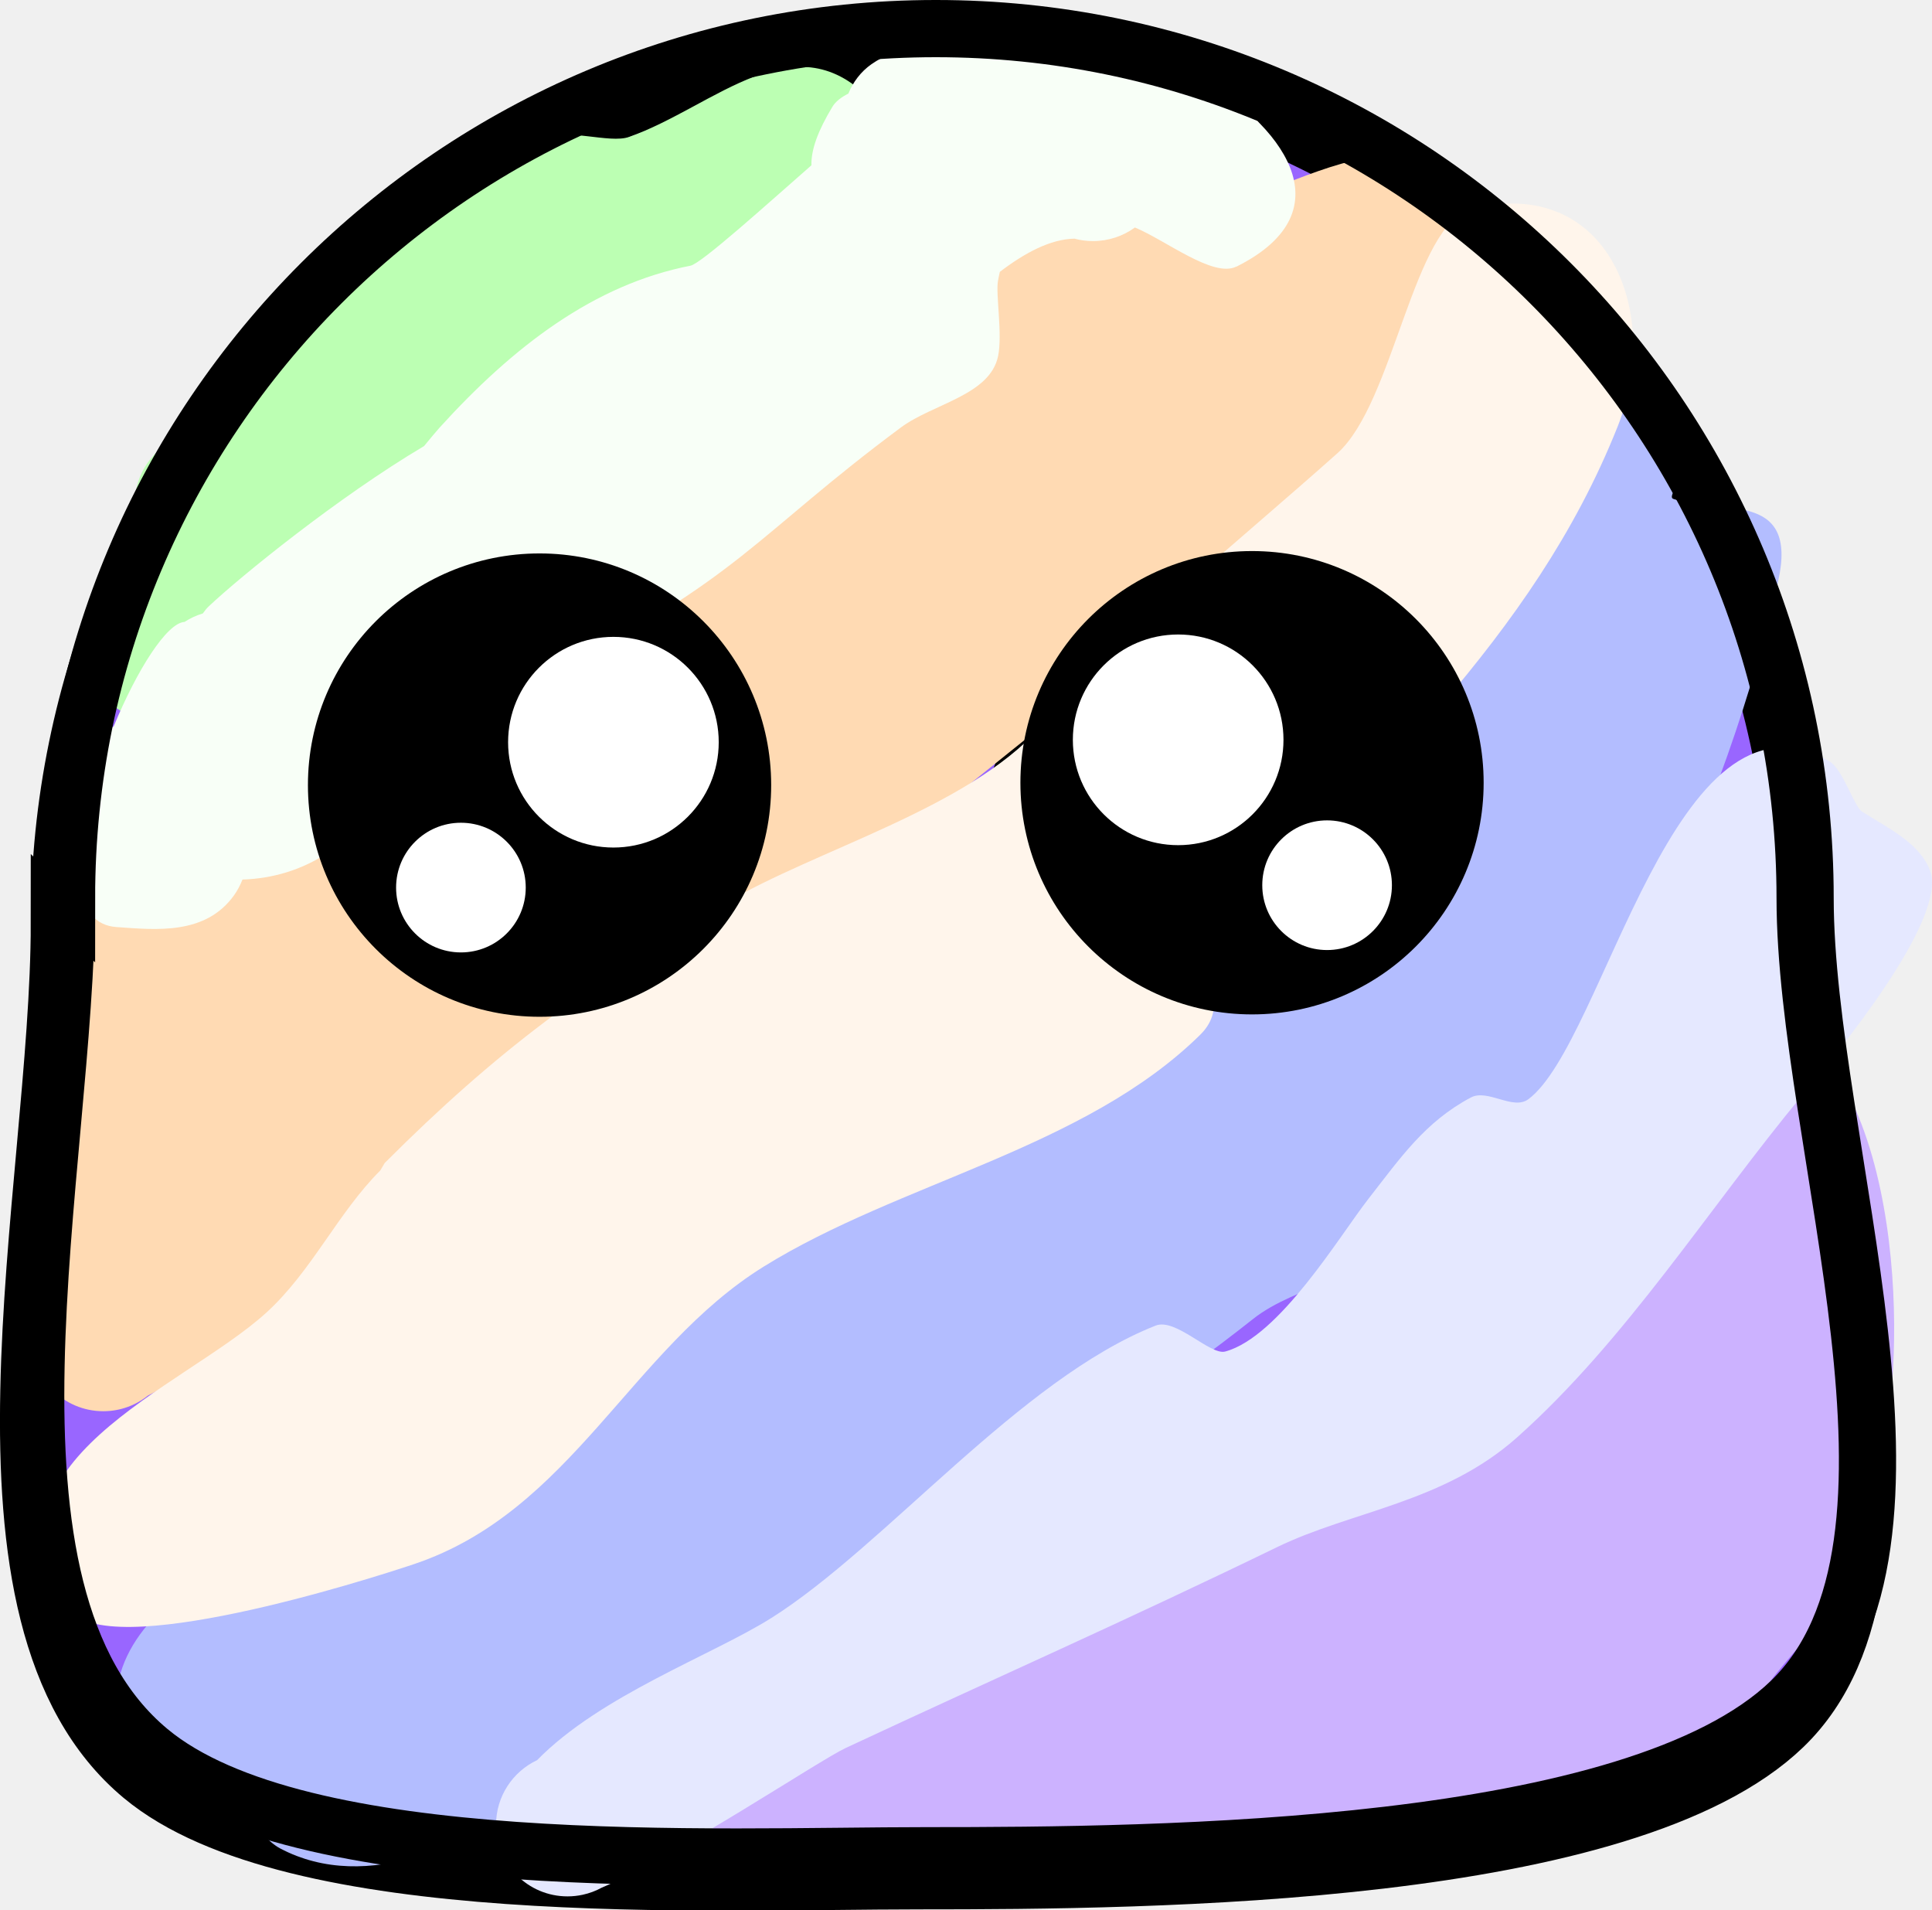
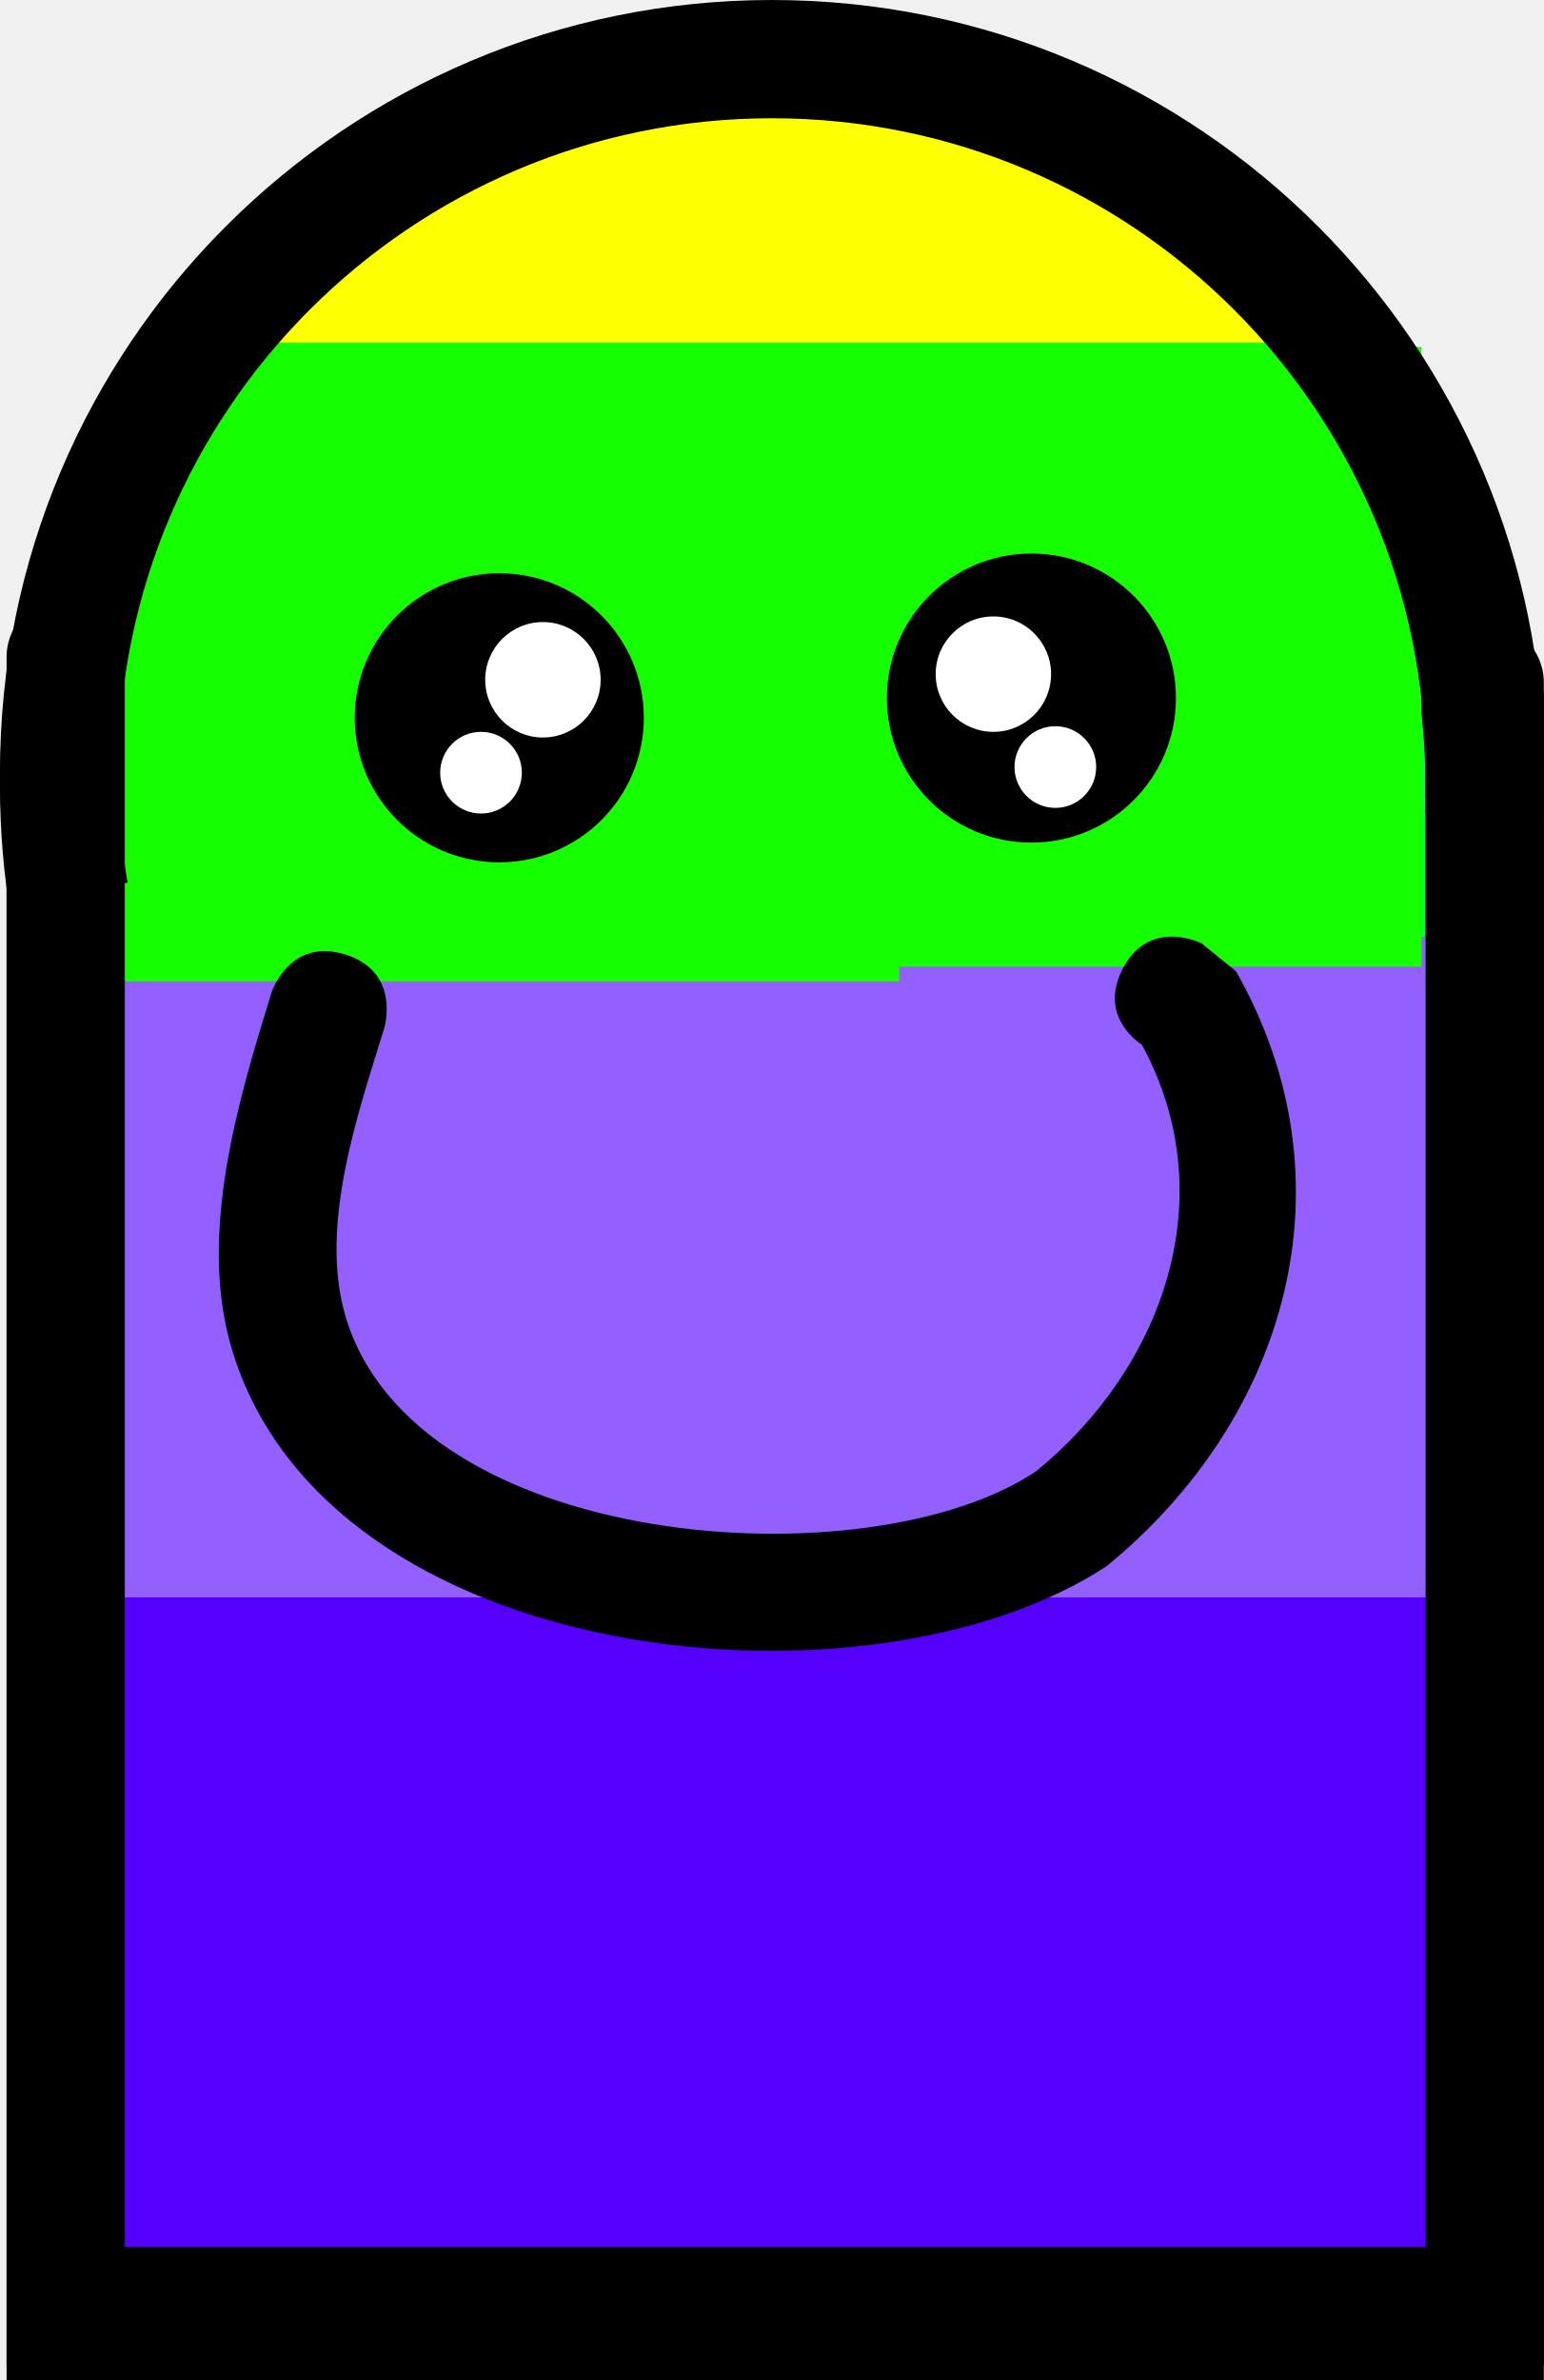
- <svg xmlns="http://www.w3.org/2000/svg" version="1.1" width="67.564" height="66.758" viewBox="0,0,67.564,66.758">
-   <g transform="translate(-179.0233,-161.425)">
-     <g data-paper-data="{&quot;isPaintingLayer&quot;:true}" fill-rule="nonzero" stroke-linecap="butt" stroke-linejoin="miter" stroke-miterlimit="10" stroke-dasharray="" stroke-dashoffset="0" style="mix-blend-mode: normal">
-       <path d="M181.1,193.7c0,-16.789 13.611,-30.4 30.4,-30.4c16.789,0 30.4,13.611 30.4,30.4c0,8.597 5.231,22.561 -0.506,28.09c-5.467,5.269 -22.035,5.393 -30.228,5.393c-7.395,0 -21.906,0.727 -27.176,-3.663c-6.696,-5.576 -2.891,-20.426 -2.891,-29.821z" fill="#9966ff" stroke="#000000" stroke-width="2" />
-       <path d="M189.417,191c0,-3.921 3.179,-7.1 7.1,-7.1c3.921,0 7.1,3.179 7.1,7.1c0,3.921 -3.179,7.1 -7.1,7.1c-3.921,0 -7.1,-3.179 -7.1,-7.1z" fill="#000000" stroke="#000000" stroke-width="2" />
-       <path d="M195.417,189.5c0,-2.034 1.649,-3.683 3.683,-3.683c2.034,0 3.683,1.649 3.683,3.683c0,2.034 -1.649,3.683 -3.683,3.683c-2.034,0 -3.683,-1.649 -3.683,-3.683z" fill="#ffffff" stroke="#000000" stroke-width="0" />
-       <path d="M191.5,194.583c0,-1.252 1.015,-2.267 2.267,-2.267c1.252,0 2.267,1.015 2.267,2.267c0,1.252 -1.015,2.267 -2.267,2.267c-1.252,0 -2.267,-1.015 -2.267,-2.267z" fill="#ffffff" stroke="#000000" stroke-width="0" />
-       <path d="M221.433,198.017c-3.921,0 -7.1,-3.179 -7.1,-7.1c0,-3.921 3.179,-7.1 7.1,-7.1c3.921,0 7.1,3.179 7.1,7.1c0,3.921 -3.179,7.1 -7.1,7.1z" data-paper-data="{&quot;index&quot;:null}" fill="#000000" stroke="#000000" stroke-width="2" />
-       <path d="M218.85,193.1c-2.034,0 -3.683,-1.649 -3.683,-3.683c0,-2.034 1.649,-3.683 3.683,-3.683c2.034,0 3.683,1.649 3.683,3.683c0,2.034 -1.649,3.683 -3.683,3.683z" data-paper-data="{&quot;index&quot;:null}" fill="#ffffff" stroke="#000000" stroke-width="0" />
-       <path d="M224.183,196.767c-1.252,0 -2.267,-1.015 -2.267,-2.267c0,-1.252 1.015,-2.267 2.267,-2.267c1.252,0 2.267,1.015 2.267,2.267c0,1.252 -1.015,2.267 -2.267,2.267z" data-paper-data="{&quot;index&quot;:null}" fill="#ffffff" stroke="#000000" stroke-width="0" />
-       <path d="M240.34,221.367c-0.423,3.094 -4.038,3.124 -6.624,3.626c-6.386,1.238 -14.403,2.369 -20.568,1.299c-1.662,-0.289 -9.709,0.843 -10.87,-2.175c-0.846,-2.2 -0.423,-3.152 1.777,-3.998c1.31,-0.504 3.135,1.362 4.714,1.09c0.883,-0.152 2.344,-2.318 3.6,-2.759c4.274,-1.499 8.895,-2.006 13.015,-4.119c1.847,-0.947 11.446,-10.541 11.892,-12.598c0.348,-1.603 -2.702,-5.304 1.476,-5.374c6.288,-0.105 6.914,10.021 6.349,14.26c-0.161,1.21 -0.677,4.845 -1.551,5.344c-0.023,0.057 -0.047,0.113 -0.074,0.168c0.121,1.749 -2.949,3.865 -3.136,5.237z" fill="#ccb2ff" stroke="none" stroke-width="0.5" />
-       <path d="M188.818,226.051c-0.866,-0.459 -1.8,-2.281 -2.386,-2.472c-1.867,-0.609 -3.96,-0.465 -3.252,-3.439c1.076,-4.52 9.883,-6.196 12.834,-8.658c4.166,-3.476 9.688,-5.184 13.627,-8.758c4.691,-4.256 9.327,-9.555 13.67,-14.27c3.443,-3.738 6.394,-10.445 10.625,-12.983c1.866,-1.119 4.231,0.692 3.828,2.759c-0.015,0.079 -0.403,0.572 -0.23,0.635c1.577,0.582 4.406,-0.361 3.671,2.892c-1.651,7.309 -6.208,18.85 -13.111,22.691c-1.158,1.686 -3.709,1.873 -5.247,3.091c-5.846,4.631 -12.868,8.306 -18.128,13.382c-2.563,2.474 -5.325,3.44 -8.707,4.703c-0.304,0.113 -1.39,0.553 -2.353,0.692c-1.603,0.503 -3.319,0.541 -4.841,-0.265z" fill="#b3bdff" stroke="none" stroke-width="0.5" />
-       <path d="M183.053,192.58c2.349,-2.493 4.927,-2.512 7.53,-4.298c3.335,-2.289 8.268,-5.326 11.11,-8.099c4.579,-4.468 9.202,-9.344 14.061,-13.394c0.884,-0.737 2.171,0.004 2.595,-0.355c0.614,-0.521 1.067,-1.745 2.022,-1.798c0.554,-0.031 2.106,0.175 2.431,0.663c0.414,0.621 0.684,1.553 0.611,2.242c-0.02,0.184 -0.299,0.596 -0.121,0.543c1.028,-0.304 4.127,-1.889 5.692,-0.905c4.647,2.925 -2.623,11.07 -5.188,13.04c-9.668,7.424 -18.751,15.471 -29.003,22.148c-2.469,1.608 -7.396,6.245 -10.602,7.856c-0.427,0.34 -0.968,0.543 -1.556,0.543c-1.381,0 -2.5,-1.119 -2.5,-2.5c0,-0.54 0.171,-1.041 0.463,-1.449c-0.001,-0.121 -0.409,-0.356 -0.879,-0.671c0.309,-1.964 0.411,-3.751 0.27,-5.378c1.068,-2.611 0.989,-5.984 3.066,-8.189z" fill="#ffdab3" stroke="none" stroke-width="0.5" />
-       <path d="M189.107,173.621c2.849,-3.264 4.254,-5.831 8.708,-7.374c1.036,-0.359 2.52,0.207 3.203,-0.033c3.013,-1.06 5.838,-4.176 8.552,-1.191c2.335,2.569 -4.262,4.715 -5.594,5.527c-4.401,2.684 -8.78,5.689 -12.922,8.809c-2.171,1.635 -2.725,5.699 -4.77,7.069c-0.691,0.463 -2.109,0.386 -2.8,0c-2.733,-1.527 -0.266,-4.346 0.609,-6.096c-0.228,-0.377 -0.359,-0.819 -0.359,-1.292c0,-1.073 0.676,-1.989 1.626,-2.343c1.167,-1.038 2.647,-1.816 3.748,-3.078z" fill="#bcffb3" stroke="none" stroke-width="0.5" />
-       <path d="M222.261,170.745c-0.807,0.403 -2.454,-0.91 -3.548,-1.366c-0.412,0.299 -0.919,0.475 -1.467,0.475c-0.224,0 -0.441,-0.029 -0.647,-0.085c-0.84,0.017 -1.731,0.491 -2.61,1.161c-0.024,0.102 -0.046,0.209 -0.066,0.32c-0.082,0.469 0.161,1.845 0.007,2.614c-0.277,1.383 -2.274,1.669 -3.406,2.51c-5.056,3.757 -5.703,5.358 -12.205,8.545c-0.981,0.481 -1.881,1.204 -2.95,1.425c-0.319,0.066 -0.673,-0.151 -0.999,-0.249c-1.321,1.607 -1.916,3.844 -3.902,5.157c-0.91,0.601 -1.937,0.894 -2.964,0.925c-0.083,0.203 -0.181,0.392 -0.301,0.558c-0.999,1.383 -2.704,1.203 -4.108,1.103c-1.503,-0.107 -1.537,-2.143 -0.968,-4.408c-0.092,-0.145 -0.177,-0.296 -0.254,-0.45c-0.412,-0.825 0.313,-1.58 1.128,-2.163c0.817,-1.979 1.856,-3.613 2.476,-3.648c0.196,-0.127 0.411,-0.228 0.64,-0.296c0.069,-0.099 0.136,-0.182 0.2,-0.242c1.106,-1.045 4.545,-3.838 7.535,-5.609c0.239,-0.289 0.42,-0.508 0.526,-0.626c2.599,-2.867 5.429,-5.027 8.791,-5.681c0.382,-0.074 2.691,-2.164 4.23,-3.51c-0.011,-0.569 0.24,-1.223 0.732,-2.043c0.11,-0.183 0.303,-0.336 0.56,-0.464c0.166,-0.406 0.435,-0.767 0.809,-1.029c1.791,-1.254 5.964,-1.102 8.19,0.14c0.406,-0.285 0.901,-0.453 1.435,-0.453c0.714,0 1.358,0.299 1.813,0.779c2.807,1.563 5.286,4.632 1.327,6.612z" fill="#f8fff7" stroke="none" stroke-width="0.5" />
-       <path d="M192.478,202.086c3.951,-3.951 7.047,-6.208 11.926,-9.091c3.168,-1.872 8.418,-3.281 10.998,-6.139c3.156,-3.497 6.873,-6.446 10.389,-9.582c1.992,-1.776 2.652,-8.036 4.704,-8.549c4.765,-1.191 6.68,3.642 5.101,7.608c-3.007,7.552 -8.77,12.277 -13.98,18.456c-0.623,0.739 0.419,1.792 -0.62,2.815c-4.05,3.986 -10.504,5.149 -15.269,8.108c-4.641,2.882 -6.722,8.545 -12.211,10.395c-1.671,0.563 -10.817,3.467 -12.087,1.562c-3.398,-5.097 3.993,-7.698 6.902,-10.344c1.597,-1.453 2.496,-3.481 3.99,-4.975z" fill="#fff5eb" stroke="none" stroke-width="0.5" />
-       <path d="M205.995,217.998c3.987,-2.515 8.699,-8.356 13.444,-10.226c0.701,-0.276 1.911,1.048 2.431,0.907c1.896,-0.513 4.005,-4.055 5.006,-5.335c1.122,-1.435 1.972,-2.687 3.581,-3.545c0.593,-0.316 1.476,0.459 2.015,0.058c2.67,-1.987 5.099,-14.914 10.523,-11.815c0.476,0.272 0.863,1.575 1.142,1.756c0.876,0.567 1.989,1.072 2.374,2.042c0.683,1.727 -3.436,6.645 -4.468,7.889c-3.233,3.9 -6.147,8.548 -9.959,11.946c-2.573,2.294 -5.789,2.577 -8.389,3.838c-5.422,2.631 -9.738,4.526 -15.102,7.03c-0.918,0.429 -5.921,3.775 -8.526,4.881c-0.206,0.113 -0.429,0.197 -0.665,0.248c-0.171,0.037 -0.349,0.057 -0.532,0.057c-1.381,0 -2.5,-1.119 -2.5,-2.5c0,-1 0.587,-1.863 1.436,-2.263c2.221,-2.271 6.129,-3.67 8.189,-4.969z" fill="#e5e8ff" stroke="none" stroke-width="0.5" />
-       <path d="M181.35,192.825c0,-16.789 13.611,-30.4 30.4,-30.4c16.789,0 30.4,13.611 30.4,30.4c0,8.597 5.231,22.561 -0.506,28.09c-5.467,5.269 -22.035,5.393 -30.228,5.393c-7.395,0 -21.906,0.727 -27.176,-3.663c-6.696,-5.576 -2.891,-20.426 -2.891,-29.821z" fill="none" stroke="#000000" stroke-width="2" />
-       <path d="M190.792,188.875c0,-3.921 3.179,-7.1 7.1,-7.1c3.921,0 7.1,3.179 7.1,7.1c0,3.921 -3.179,7.1 -7.1,7.1c-3.921,0 -7.1,-3.179 -7.1,-7.1z" fill="#000000" stroke="#000000" stroke-width="2" />
-       <path d="M196.792,187.375c0,-2.034 1.649,-3.683 3.683,-3.683c2.034,0 3.683,1.649 3.683,3.683c0,2.034 -1.649,3.683 -3.683,3.683c-2.034,0 -3.683,-1.649 -3.683,-3.683z" fill="#ffffff" stroke="#000000" stroke-width="0" />
-       <path d="M192.875,192.458c0,-1.252 1.015,-2.267 2.267,-2.267c1.252,0 2.267,1.015 2.267,2.267c0,1.252 -1.015,2.267 -2.267,2.267c-1.252,0 -2.267,-1.015 -2.267,-2.267z" fill="#ffffff" stroke="#000000" stroke-width="0" />
-       <path d="M222.808,195.892c-3.921,0 -7.1,-3.179 -7.1,-7.1c0,-3.921 3.179,-7.1 7.1,-7.1c3.921,0 7.1,3.179 7.1,7.1c0,3.921 -3.179,7.1 -7.1,7.1z" data-paper-data="{&quot;index&quot;:null}" fill="#000000" stroke="#000000" stroke-width="2" />
-       <path d="M220.225,190.975c-2.034,0 -3.683,-1.649 -3.683,-3.683c0,-2.034 1.649,-3.683 3.683,-3.683c2.034,0 3.683,1.649 3.683,3.683c0,2.034 -1.649,3.683 -3.683,3.683z" data-paper-data="{&quot;index&quot;:null}" fill="#ffffff" stroke="#000000" stroke-width="0" />
-       <path d="M225.433,194.642c-1.252,0 -2.267,-1.015 -2.267,-2.267c0,-1.252 1.015,-2.267 2.267,-2.267c1.252,0 2.267,1.015 2.267,2.267c0,1.252 -1.015,2.267 -2.267,2.267z" data-paper-data="{&quot;index&quot;:null}" fill="#ffffff" stroke="#000000" stroke-width="0" />
+ <svg xmlns="http://www.w3.org/2000/svg" version="1.1" width="39.167" height="60.375" viewBox="0,0,39.167,60.375">
+   <g transform="translate(-193.25,-146.5417)">
+     <g data-paper-data="{&quot;isPaintingLayer&quot;:true}" fill-rule="nonzero" stroke-linejoin="miter" stroke-miterlimit="10" stroke-dasharray="" stroke-dashoffset="0" style="mix-blend-mode: normal">
+       <path d="M198.25,155.25c5.047,-5.687 16.395,-7.735 22.324,-3.267c0.7,0.528 2.525,0.129 3.426,0.579c2.369,1.184 6.772,7.489 5.604,10.104c-1.128,2.526 -3.192,0.075 -4.358,0.115c-0.218,0.007 -1.364,2.42 -2.523,2.484c-1.057,0.059 -1.327,-0.474 -2.128,-0.787c-0.939,-0.367 -3.409,0.311 -4.489,0.278c-2.95,-0.09 -5.766,3.011 -9.169,2.161c-1.094,-0.274 -2.148,-2.072 -2.656,-2.207c-1.186,-0.314 -2.509,-1.74 -3.526,-1.054c-0.237,0.159 -0.475,0.511 -0.753,0.82c-0.371,0.411 -0.813,0.744 -1.419,0.441c-1.065,0 -1.975,-0.666 -2.335,-1.605c-0.16,-0.253 -0.231,-0.529 -0.164,-0.83c-0.001,-0.022 -0.001,-0.044 -0.001,-0.066c0,-0.35 0.072,-0.682 0.201,-0.985c0.369,-2.163 0.377,-4.392 1.965,-6.182z" fill="#00ff2d" stroke="none" stroke-width="0.5" stroke-linecap="butt" />
+       <path d="M195.917,205.417v-43.5h34.5v43.5z" fill="#00ff2d" stroke="none" stroke-width="0" stroke-linecap="butt" />
+       <g fill="none" stroke="#000000" stroke-width="3">
+         <path d="M195.008,169.56c-0.17,-0.995 -0.258,-2.017 -0.258,-3.06c0,-9.987 8.096,-18.083 18.083,-18.083c9.987,0 18.083,8.096 18.083,18.083c0,0.239 -0.005,0.476 -0.014,0.713" stroke-linecap="butt" />
+         <path d="M230.917,164.23v3.043v6.149v31.994h-36v-41.833" stroke-linecap="round" />
+       </g>
+       <path d="M202.25,164.75c0,-2.025 1.642,-3.667 3.667,-3.667c2.025,0 3.667,1.642 3.667,3.667c0,2.025 -1.642,3.667 -3.667,3.667c-2.025,0 -3.667,-1.642 -3.667,-3.667z" fill="#000000" stroke="none" stroke-width="0" stroke-linecap="butt" />
+       <path d="M215.75,164.25c0,-2.025 1.642,-3.667 3.667,-3.667c2.025,0 3.667,1.642 3.667,3.667c0,2.025 -1.642,3.667 -3.667,3.667c-2.025,0 -3.667,-1.642 -3.667,-3.667z" fill="#000000" stroke="none" stroke-width="0" stroke-linecap="butt" />
+       <path d="M205.56,163.786c0,-0.809 0.656,-1.464 1.464,-1.464c0.809,0 1.464,0.656 1.464,1.464c0,0.809 -0.656,1.464 -1.464,1.464c-0.809,0 -1.464,-0.656 -1.464,-1.464z" fill="#ffffff" stroke="none" stroke-width="0" stroke-linecap="butt" />
+       <path d="M204.417,166.143c0,-0.572 0.464,-1.036 1.036,-1.036c0.572,0 1.036,0.464 1.036,1.036c0,0.572 -0.464,1.036 -1.036,1.036c-0.572,0 -1.036,-0.464 -1.036,-1.036z" fill="#ffffff" stroke="none" stroke-width="0" stroke-linecap="butt" />
+       <path d="M218.452,165.107c-0.809,0 -1.464,-0.656 -1.464,-1.464c0,-0.809 0.656,-1.464 1.464,-1.464c0.809,0 1.464,0.656 1.464,1.464c0,0.809 -0.656,1.464 -1.464,1.464z" data-paper-data="{&quot;index&quot;:null}" fill="#ffffff" stroke="none" stroke-width="0" stroke-linecap="butt" />
+       <path d="M220.024,167.036c-0.572,0 -1.036,-0.464 -1.036,-1.036c0,-0.572 0.464,-1.036 1.036,-1.036c0.572,0 1.036,0.464 1.036,1.036c0,0.572 -0.464,1.036 -1.036,1.036z" data-paper-data="{&quot;index&quot;:null}" fill="#ffffff" stroke="none" stroke-width="0" stroke-linecap="butt" />
+       <path d="M208.631,174.036c0,-2.249 1.823,-4.071 4.071,-4.071c2.249,0 4.071,1.823 4.071,4.071c0,2.249 -1.823,4.071 -4.071,4.071c-2.249,0 -4.071,-1.823 -4.071,-4.071z" fill="none" stroke="#000000" stroke-width="2" stroke-linecap="butt" />
+       <path d="M195.062,203.688v-16.75h35v16.75z" fill="#5500ff" stroke="none" stroke-width="NaN" stroke-linecap="butt" />
+       <path d="M194.688,187.063v-16.75h35v16.75z" fill="#945fff" stroke="none" stroke-width="NaN" stroke-linecap="butt" />
+       <path d="M198.812,171.063v-15.721h30.5v15.721z" fill="#16ff00" stroke="none" stroke-width="NaN" stroke-linecap="butt" />
+       <path d="M195.688,171.438v-9.751h20.375v9.751z" fill="#16ff00" stroke="none" stroke-width="NaN" stroke-linecap="butt" />
+       <path d="M199.562,160.562c0,0 0.059,-4.848 0.382,-6.523c0.202,-1.049 1.368,-2.559 1.368,-2.559c0,0 7.122,-2.506 11.623,-2.823c3.576,-0.252 10.252,2.573 10.252,2.573c0,0 2.341,1.856 2.792,3.102c0.62,1.713 0.583,6.231 0.583,6.231z" fill="#feff00" stroke="none" stroke-width="NaN" stroke-linecap="butt" />
+       <path d="M196.562,164.562v-9.332h30.625v9.332z" fill="#16ff00" stroke="none" stroke-width="NaN" stroke-linecap="butt" />
+       <g fill="none" stroke="#000000" stroke-width="3">
+         <path d="M195.008,169.185c-0.17,-0.995 -0.258,-2.017 -0.258,-3.06c0,-9.987 8.096,-18.083 18.083,-18.083c9.987,0 18.083,8.096 18.083,18.083c0,0.239 -0.005,0.476 -0.014,0.713" stroke-linecap="butt" />
+         <path d="M230.917,163.855v3.043v6.149v31.994h-36v-41.833" stroke-linecap="round" />
+       </g>
+       <path d="M202.25,164.75c0,-2.025 1.642,-3.667 3.667,-3.667c2.025,0 3.667,1.642 3.667,3.667c0,2.025 -1.642,3.667 -3.667,3.667c-2.025,0 -3.667,-1.642 -3.667,-3.667z" fill="#000000" stroke="none" stroke-width="0" stroke-linecap="butt" />
+       <path d="M215.75,164.25c0,-2.025 1.642,-3.667 3.667,-3.667c2.025,0 3.667,1.642 3.667,3.667c0,2.025 -1.642,3.667 -3.667,3.667c-2.025,0 -3.667,-1.642 -3.667,-3.667z" fill="#000000" stroke="none" stroke-width="0" stroke-linecap="butt" />
+       <path d="M205.56,163.786c0,-0.809 0.656,-1.464 1.464,-1.464c0.809,0 1.464,0.656 1.464,1.464c0,0.809 -0.656,1.464 -1.464,1.464c-0.809,0 -1.464,-0.656 -1.464,-1.464z" fill="#ffffff" stroke="none" stroke-width="0" stroke-linecap="butt" />
+       <path d="M204.417,166.143c0,-0.572 0.464,-1.036 1.036,-1.036c0.572,0 1.036,0.464 1.036,1.036c0,0.572 -0.464,1.036 -1.036,1.036c-0.572,0 -1.036,-0.464 -1.036,-1.036z" fill="#ffffff" stroke="none" stroke-width="0" stroke-linecap="butt" />
+       <path d="M218.452,165.107c-0.809,0 -1.464,-0.656 -1.464,-1.464c0,-0.809 0.656,-1.464 1.464,-1.464c0.809,0 1.464,0.656 1.464,1.464c0,0.809 -0.656,1.464 -1.464,1.464z" data-paper-data="{&quot;index&quot;:null}" fill="#ffffff" stroke="none" stroke-width="0" stroke-linecap="butt" />
+       <path d="M220.024,167.036c-0.572,0 -1.036,-0.464 -1.036,-1.036c0,-0.572 0.464,-1.036 1.036,-1.036c0.572,0 1.036,0.464 1.036,1.036c0,0.572 -0.464,1.036 -1.036,1.036z" data-paper-data="{&quot;index&quot;:null}" fill="#ffffff" stroke="none" stroke-width="0" stroke-linecap="butt" />
+       <path d="M222.221,173.048c-0.338,-0.237 -1.017,-0.873 -0.5,-1.907c0.671,-1.342 2.012,-0.671 2.012,-0.671l0.875,0.711c3.039,5.359 1.301,11.34 -3.279,15.087c-6.016,3.971 -19.796,2.624 -22.205,-5.53c-0.853,-2.886 0.16,-6.245 1.005,-8.992c0,0 0.441,-1.434 1.875,-0.993c1.434,0.441 0.993,1.875 0.993,1.875c-0.664,2.154 -1.647,4.973 -0.995,7.258c1.72,6.025 13.306,6.834 17.545,3.97c3.226,-2.639 4.761,-6.963 2.675,-10.808z" fill="#000000" stroke="none" stroke-width="0.5" stroke-linecap="butt" />
    </g>
  </g>
</svg>
